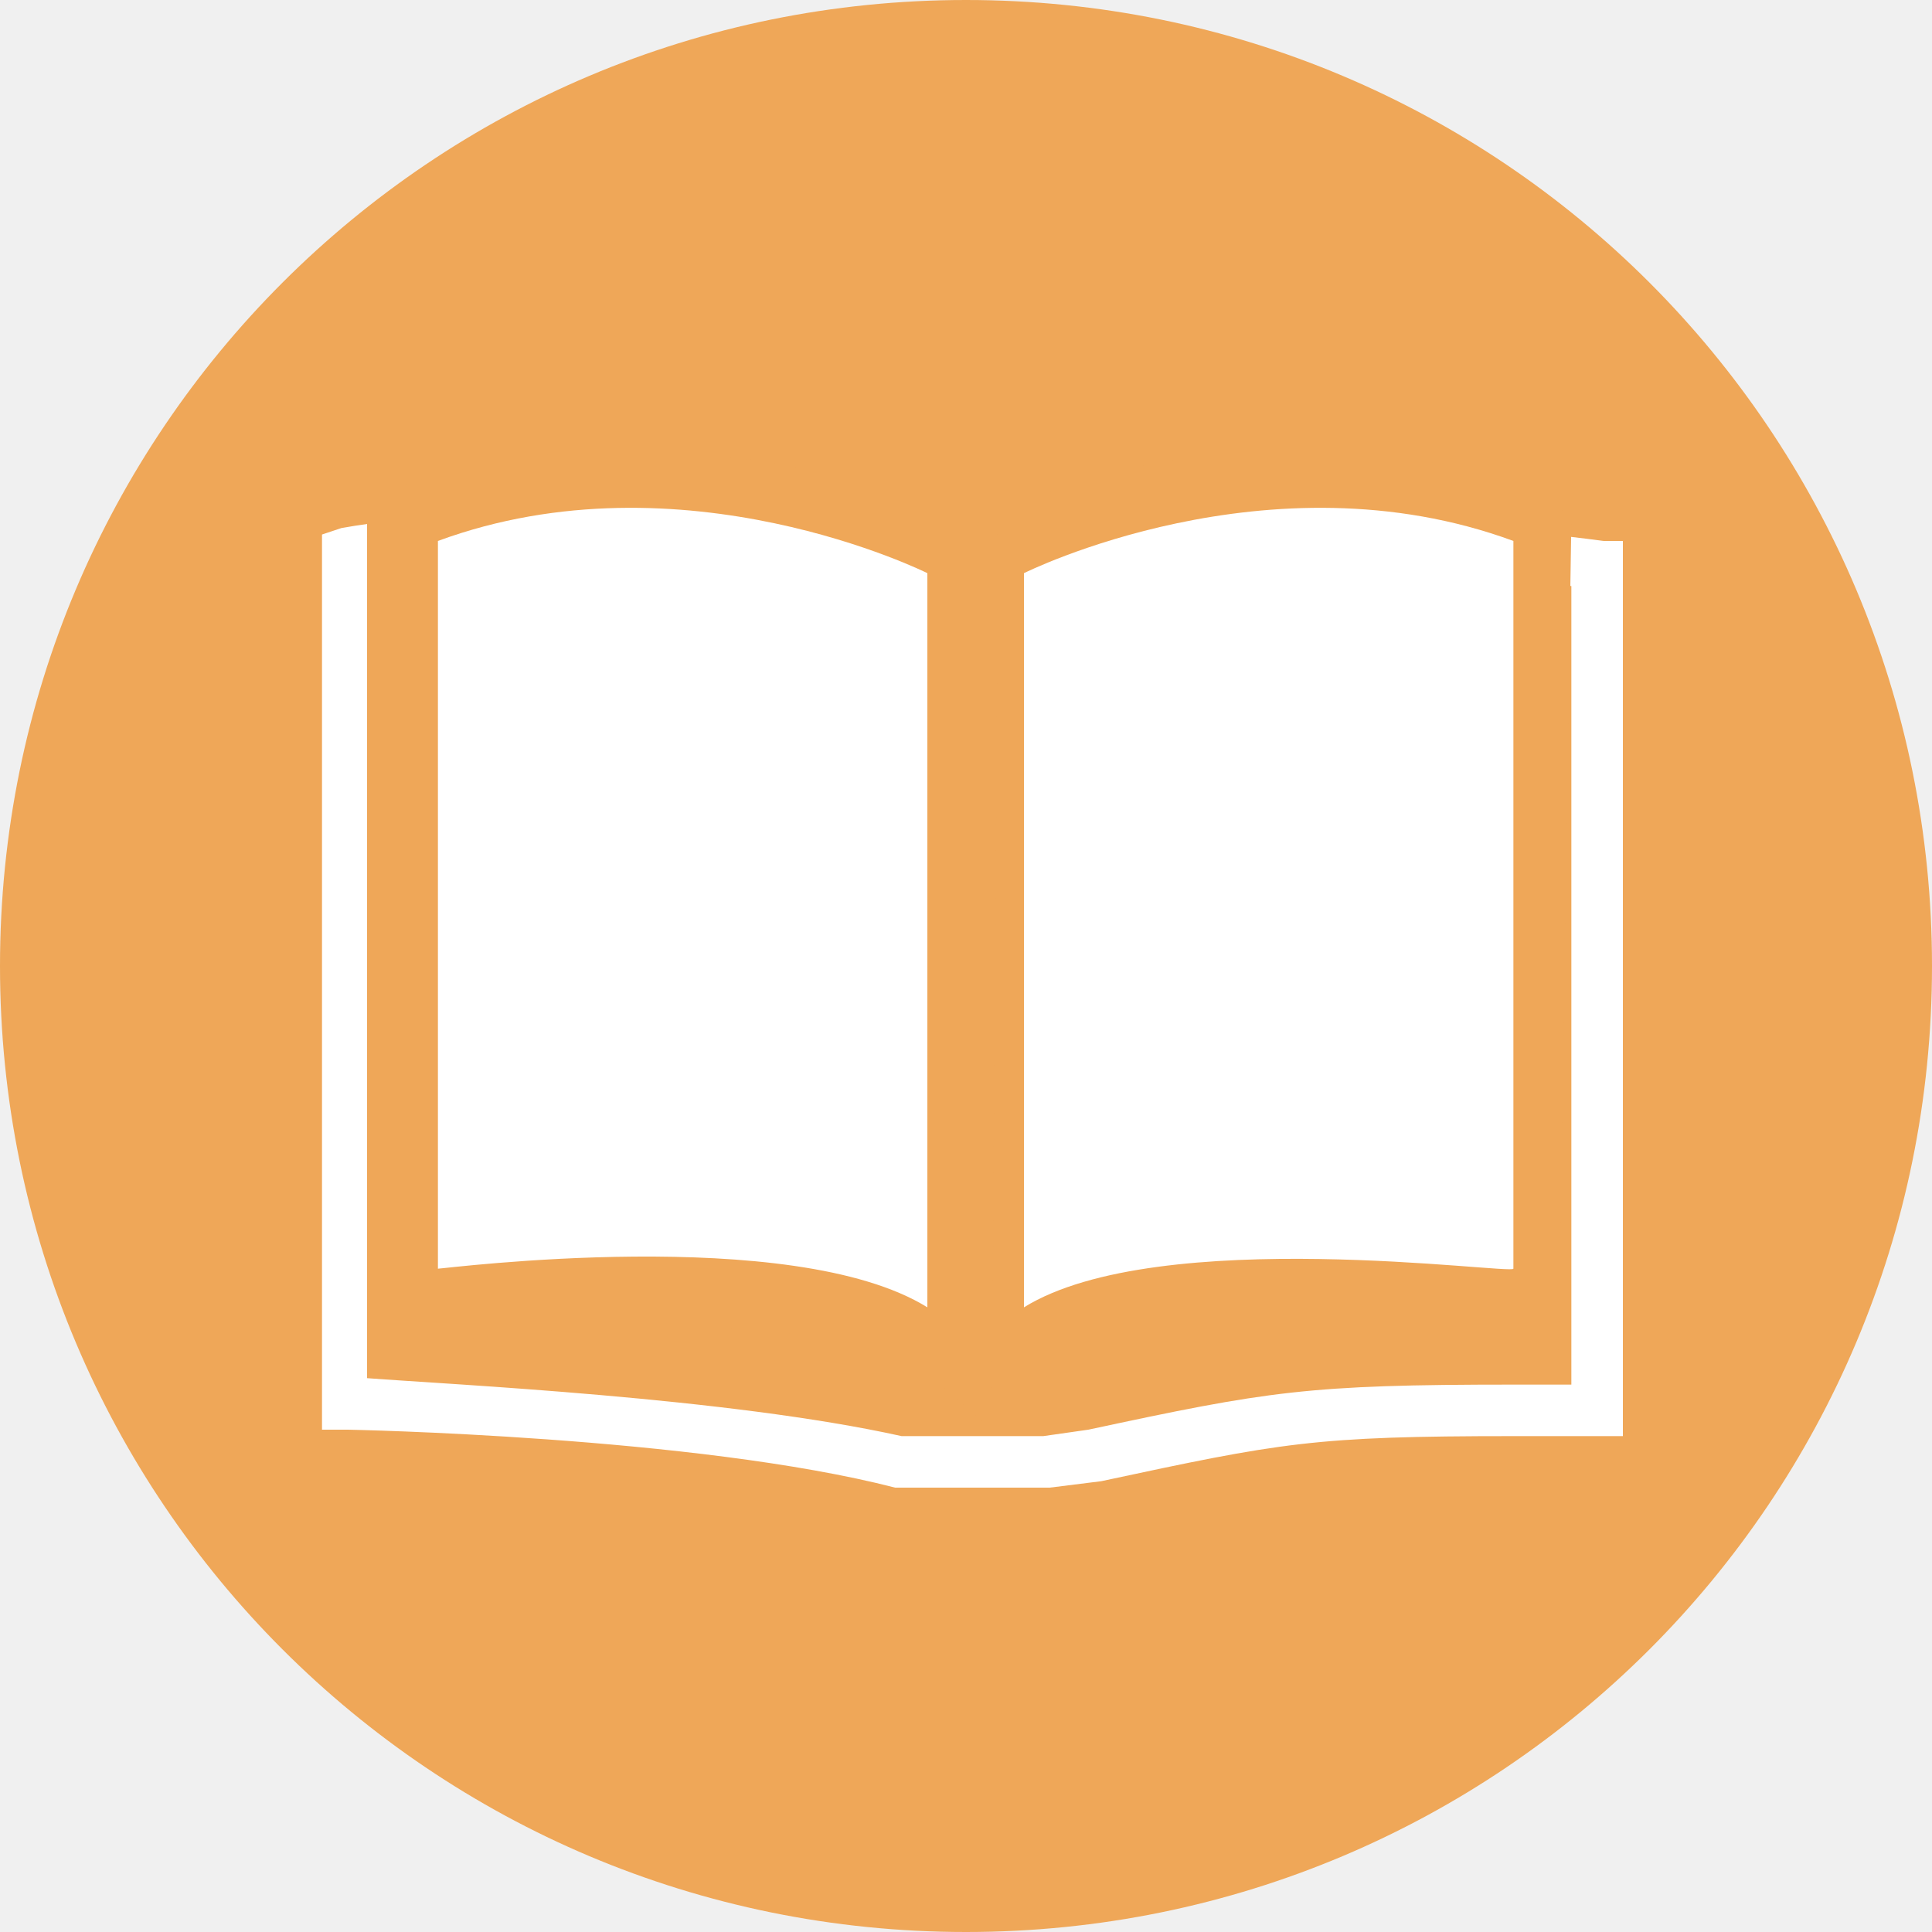
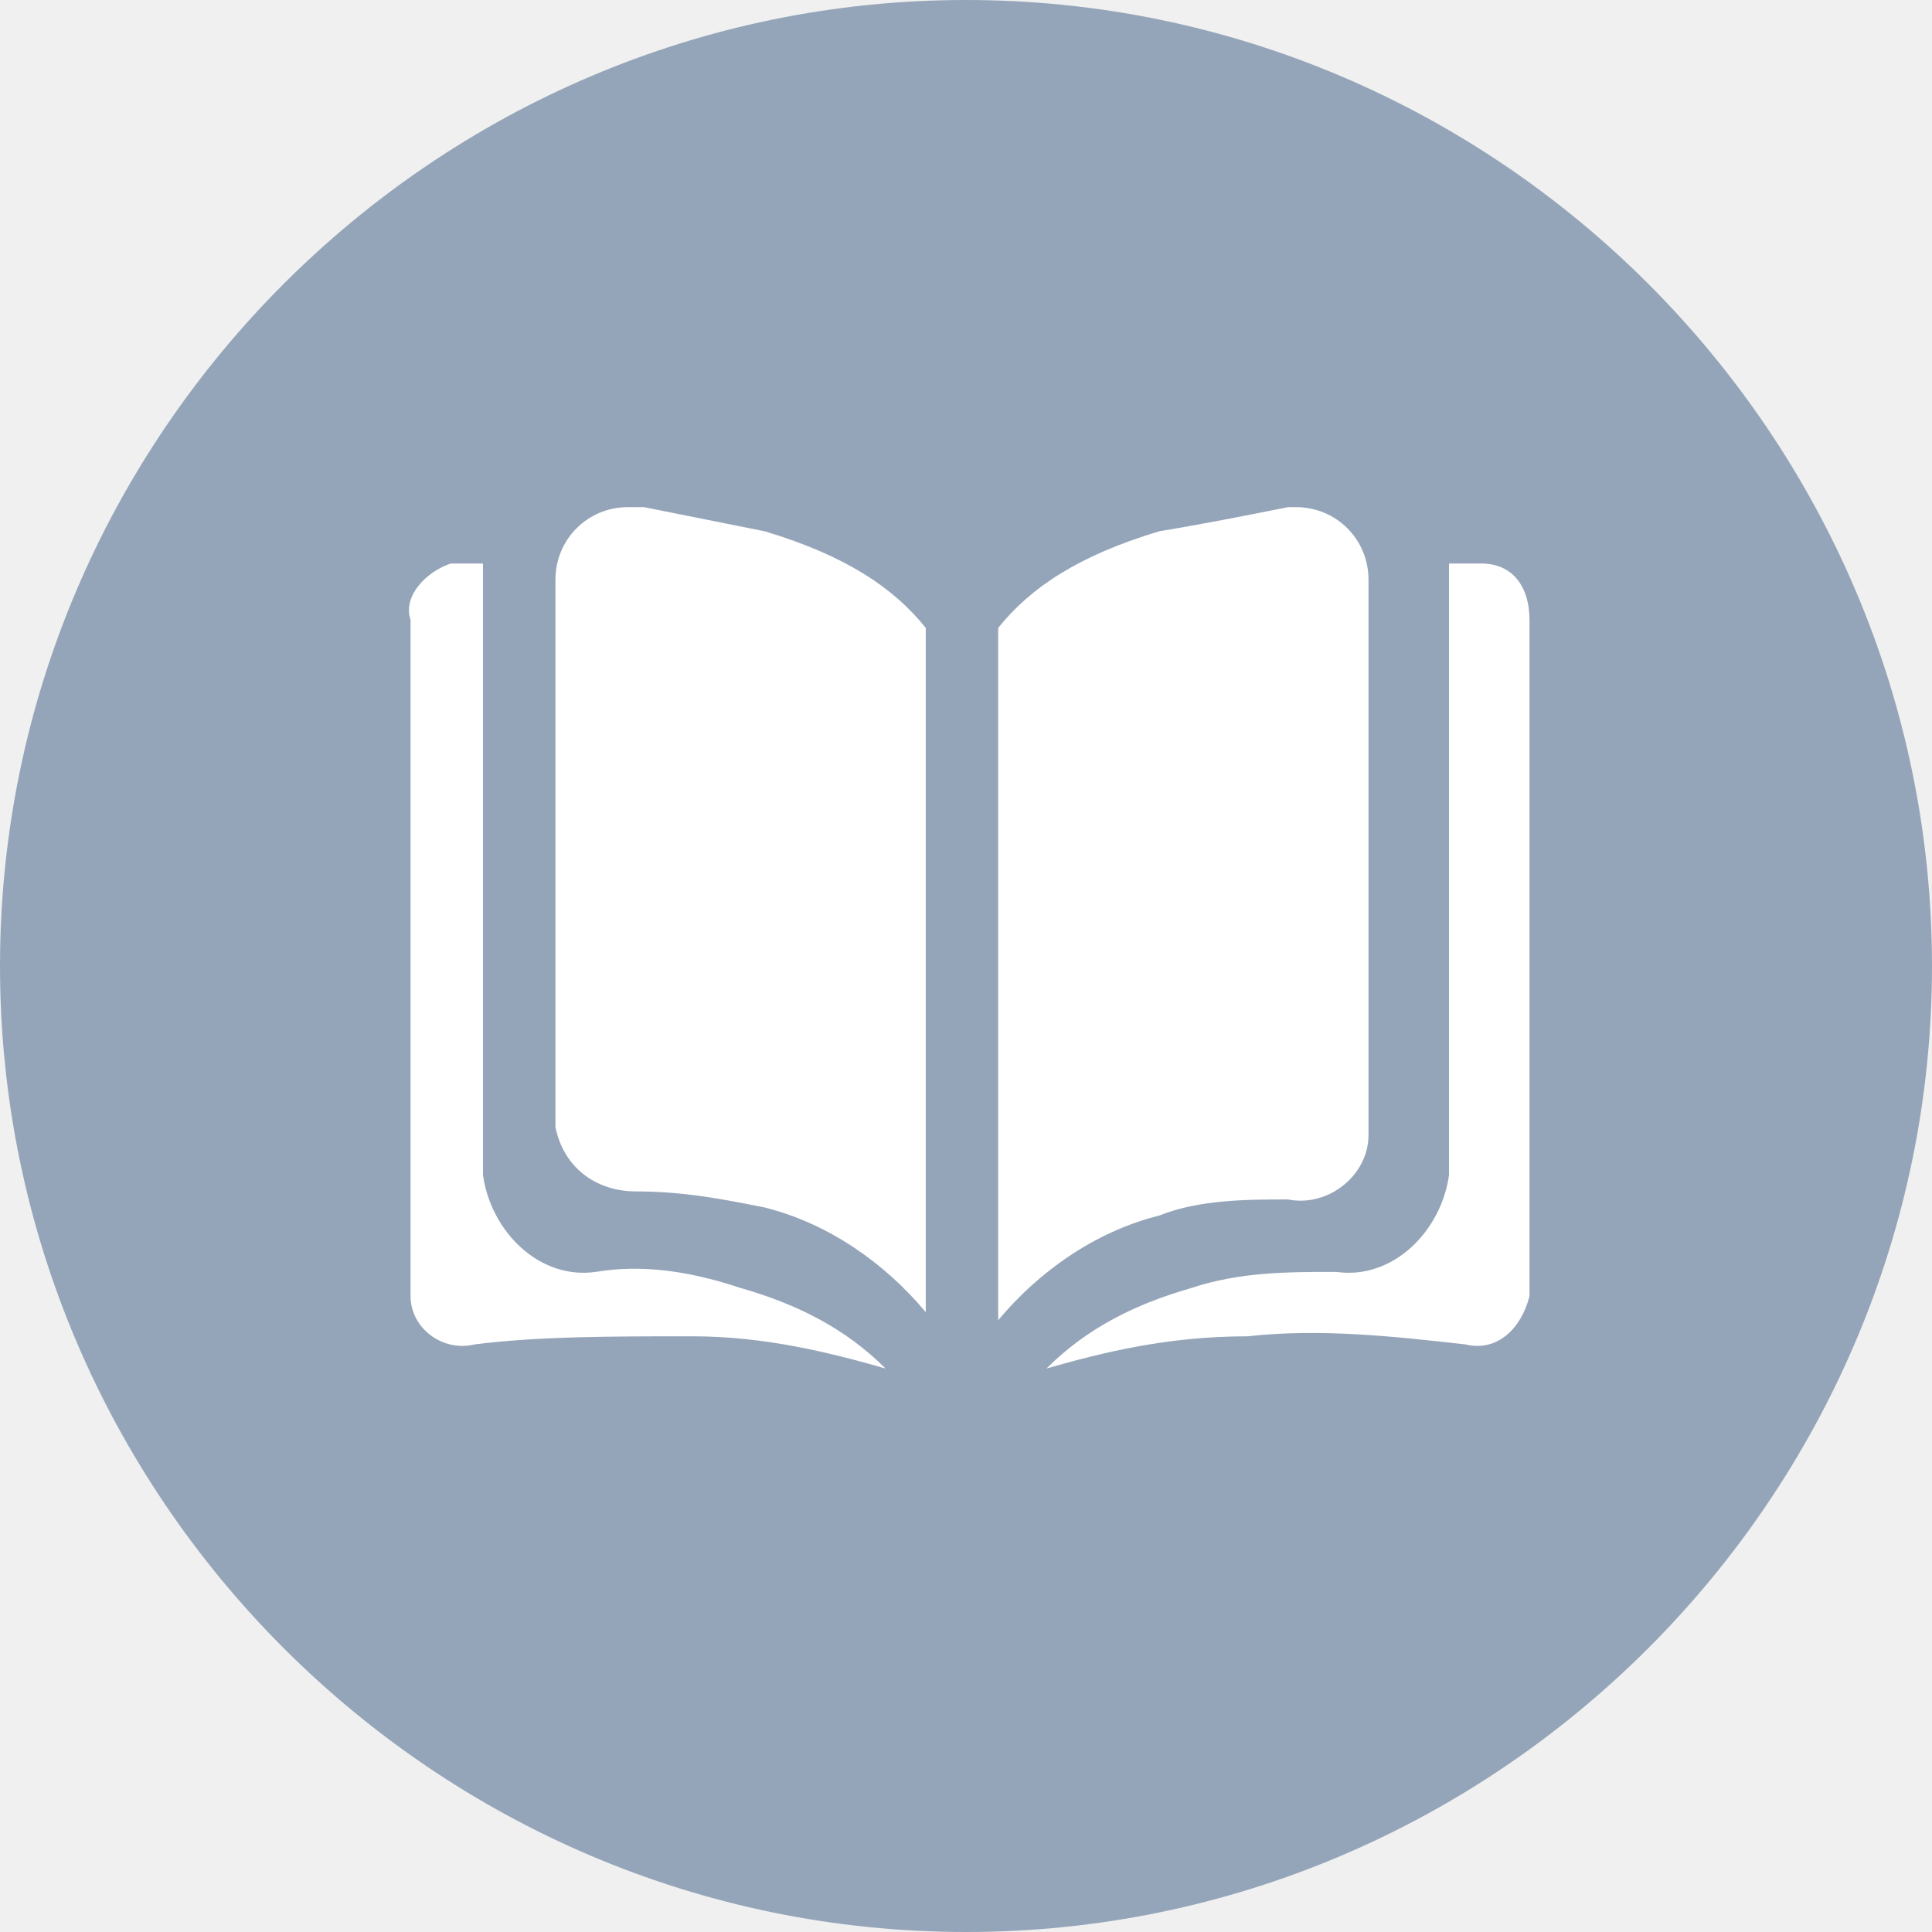
- <svg xmlns="http://www.w3.org/2000/svg" width="30" height="30">
-   <path fill="#EFA758" d="M30 15c0 8.3-6.7 15-15 15S0 23.3 0 15 6.7 0 15 0s15 6.7 15 15" />
-   <path fill="#FFF" d="M16.3 23.1h-2.4c-3.1-.8-8.5-.9-8.5-.9H5V8.3l.3-.1C6.4 8 7.7 8 9.1 8c2.7 0 5 .3 5 .3h2.3c.5 0 1.9-.2 3.9-.2 1.6 0 3.1.1 4.6.3h.3v13.9h-1.7c-3.1 0-3.6.1-6.4.7l-.8.1zm-2.3-.8h2.2l.7-.1c2.8-.6 3.4-.7 6.6-.7h.9V9.1c-1.3-.1-2.7-.2-4.1-.2-1.9 0-3.3.1-3.8.2h-2.4c-.1-.1-2.3-.4-5-.4-1.3 0-2.4.1-3.4.2v12.5c1.3.1 5.6.3 8.3.9z" />
-   <path fill="#FFF" d="M15.1 21.2V8.6s3.9-2.1 8.6-.5v12.2s-6.2-.6-8.6.9z" />
-   <path fill="#EFA758" d="M15.1 22.2V8.3l.1-.2c.1 0 1.9-1.1 4.8-1.1 1.3 0 2.7.2 4 .6l.4.5-.2 12.9-.4-.2s-1.2-.1-2.7-.1c-2.6 0-4.5.3-5.2.9l-.8.6z" />
-   <path fill="#EFA758" d="M15.4 22.2l-.8-.7c-.7-.6-2.2-.9-4.4-.9-2 0-3.8.3-3.8.3l-.7.1V7.7l.4-.1C7.2 7.2 8.5 7 9.8 7c3 0 5.3 1.1 5.4 1.2l.3.1-.1 13.9z" />
-   <path fill="#FFF" d="M14.4 20.3V8.9S10.6 7 6.8 8.4v11.3c.1 0 5.5-.7 7.6.6zm1.5 0V8.9s3.8-1.9 7.6-.5v11.3c0 .1-5.5-.7-7.6.6z" />
+ <svg xmlns="http://www.w3.org/2000/svg" viewBox="0 0 24 24">
+   <path d="M12 0C5.4 0 0 5.4 0 12s5.4 12 12 12 12-5.4 12-12S18.6 0 12 0z" fill-rule="evenodd" clip-rule="evenodd" fill="#95a5b9" />
+   <path d="M6 7v7.6c.1.7.7 1.3 1.4 1.2.6-.1 1.2 0 1.8.2.7.2 1.3.5 1.8 1-.7-.2-1.5-.4-2.4-.4-1 0-1.9 0-2.7.1-.4.1-.8-.2-.8-.6V7.7c-.1-.3.2-.6.5-.7H6zm2-.7l1.5.3c1 .3 1.6.7 2 1.2v8.5c-.5-.6-1.2-1.1-2-1.3-.5-.1-1-.2-1.6-.2-.5 0-.9-.3-1-.8V7.2c0-.5.4-.9.9-.9H8zM13 17c.5-.5 1.1-.8 1.8-1 .6-.2 1.2-.2 1.8-.2.7.1 1.3-.5 1.4-1.2V7h.4c.4 0 .6.3.6.7v8.4c-.1.4-.4.7-.8.6-.9-.1-1.8-.2-2.7-.1-1 0-1.8.2-2.5.4zm3-10.7h.1c.5 0 .9.4.9.9V14.1c0 .5-.5.9-1 .8-.5 0-1.1 0-1.6.2-.8.2-1.5.7-2 1.3V7.8c.4-.5 1-.9 2-1.2.6-.1 1.1-.2 1.6-.3z" fill-rule="evenodd" clip-rule="evenodd" fill="#fff" />
</svg>
